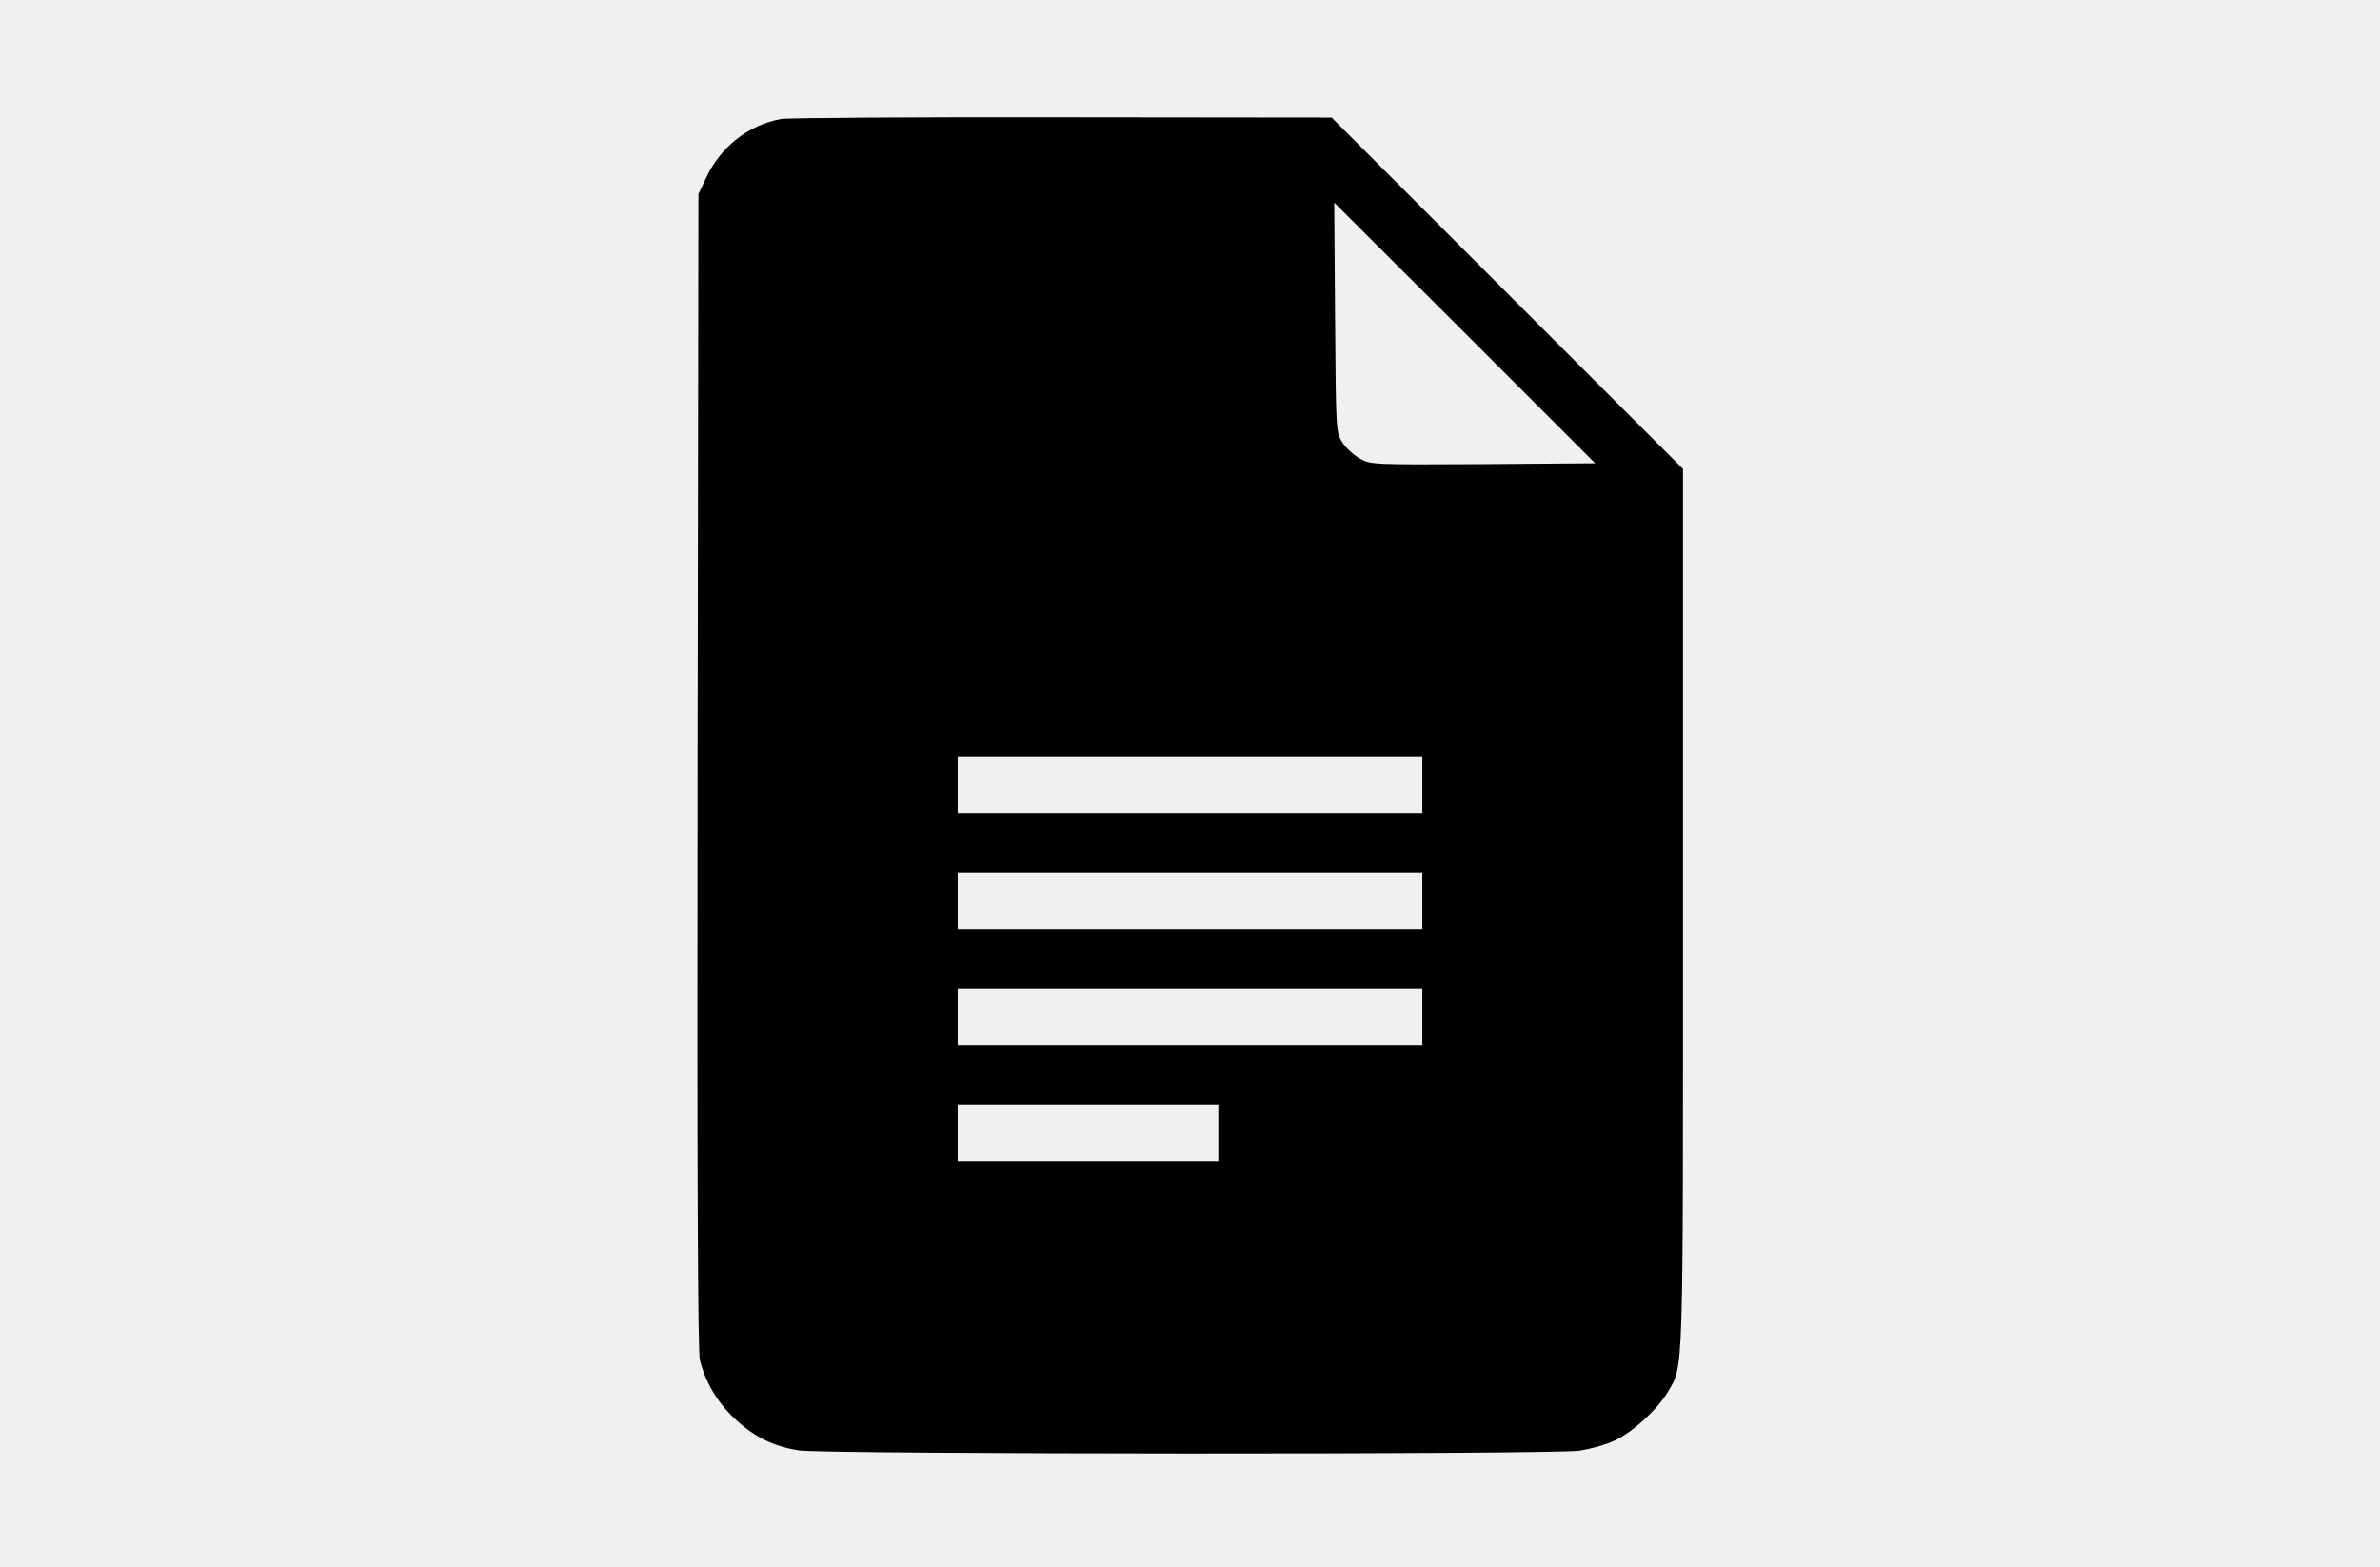
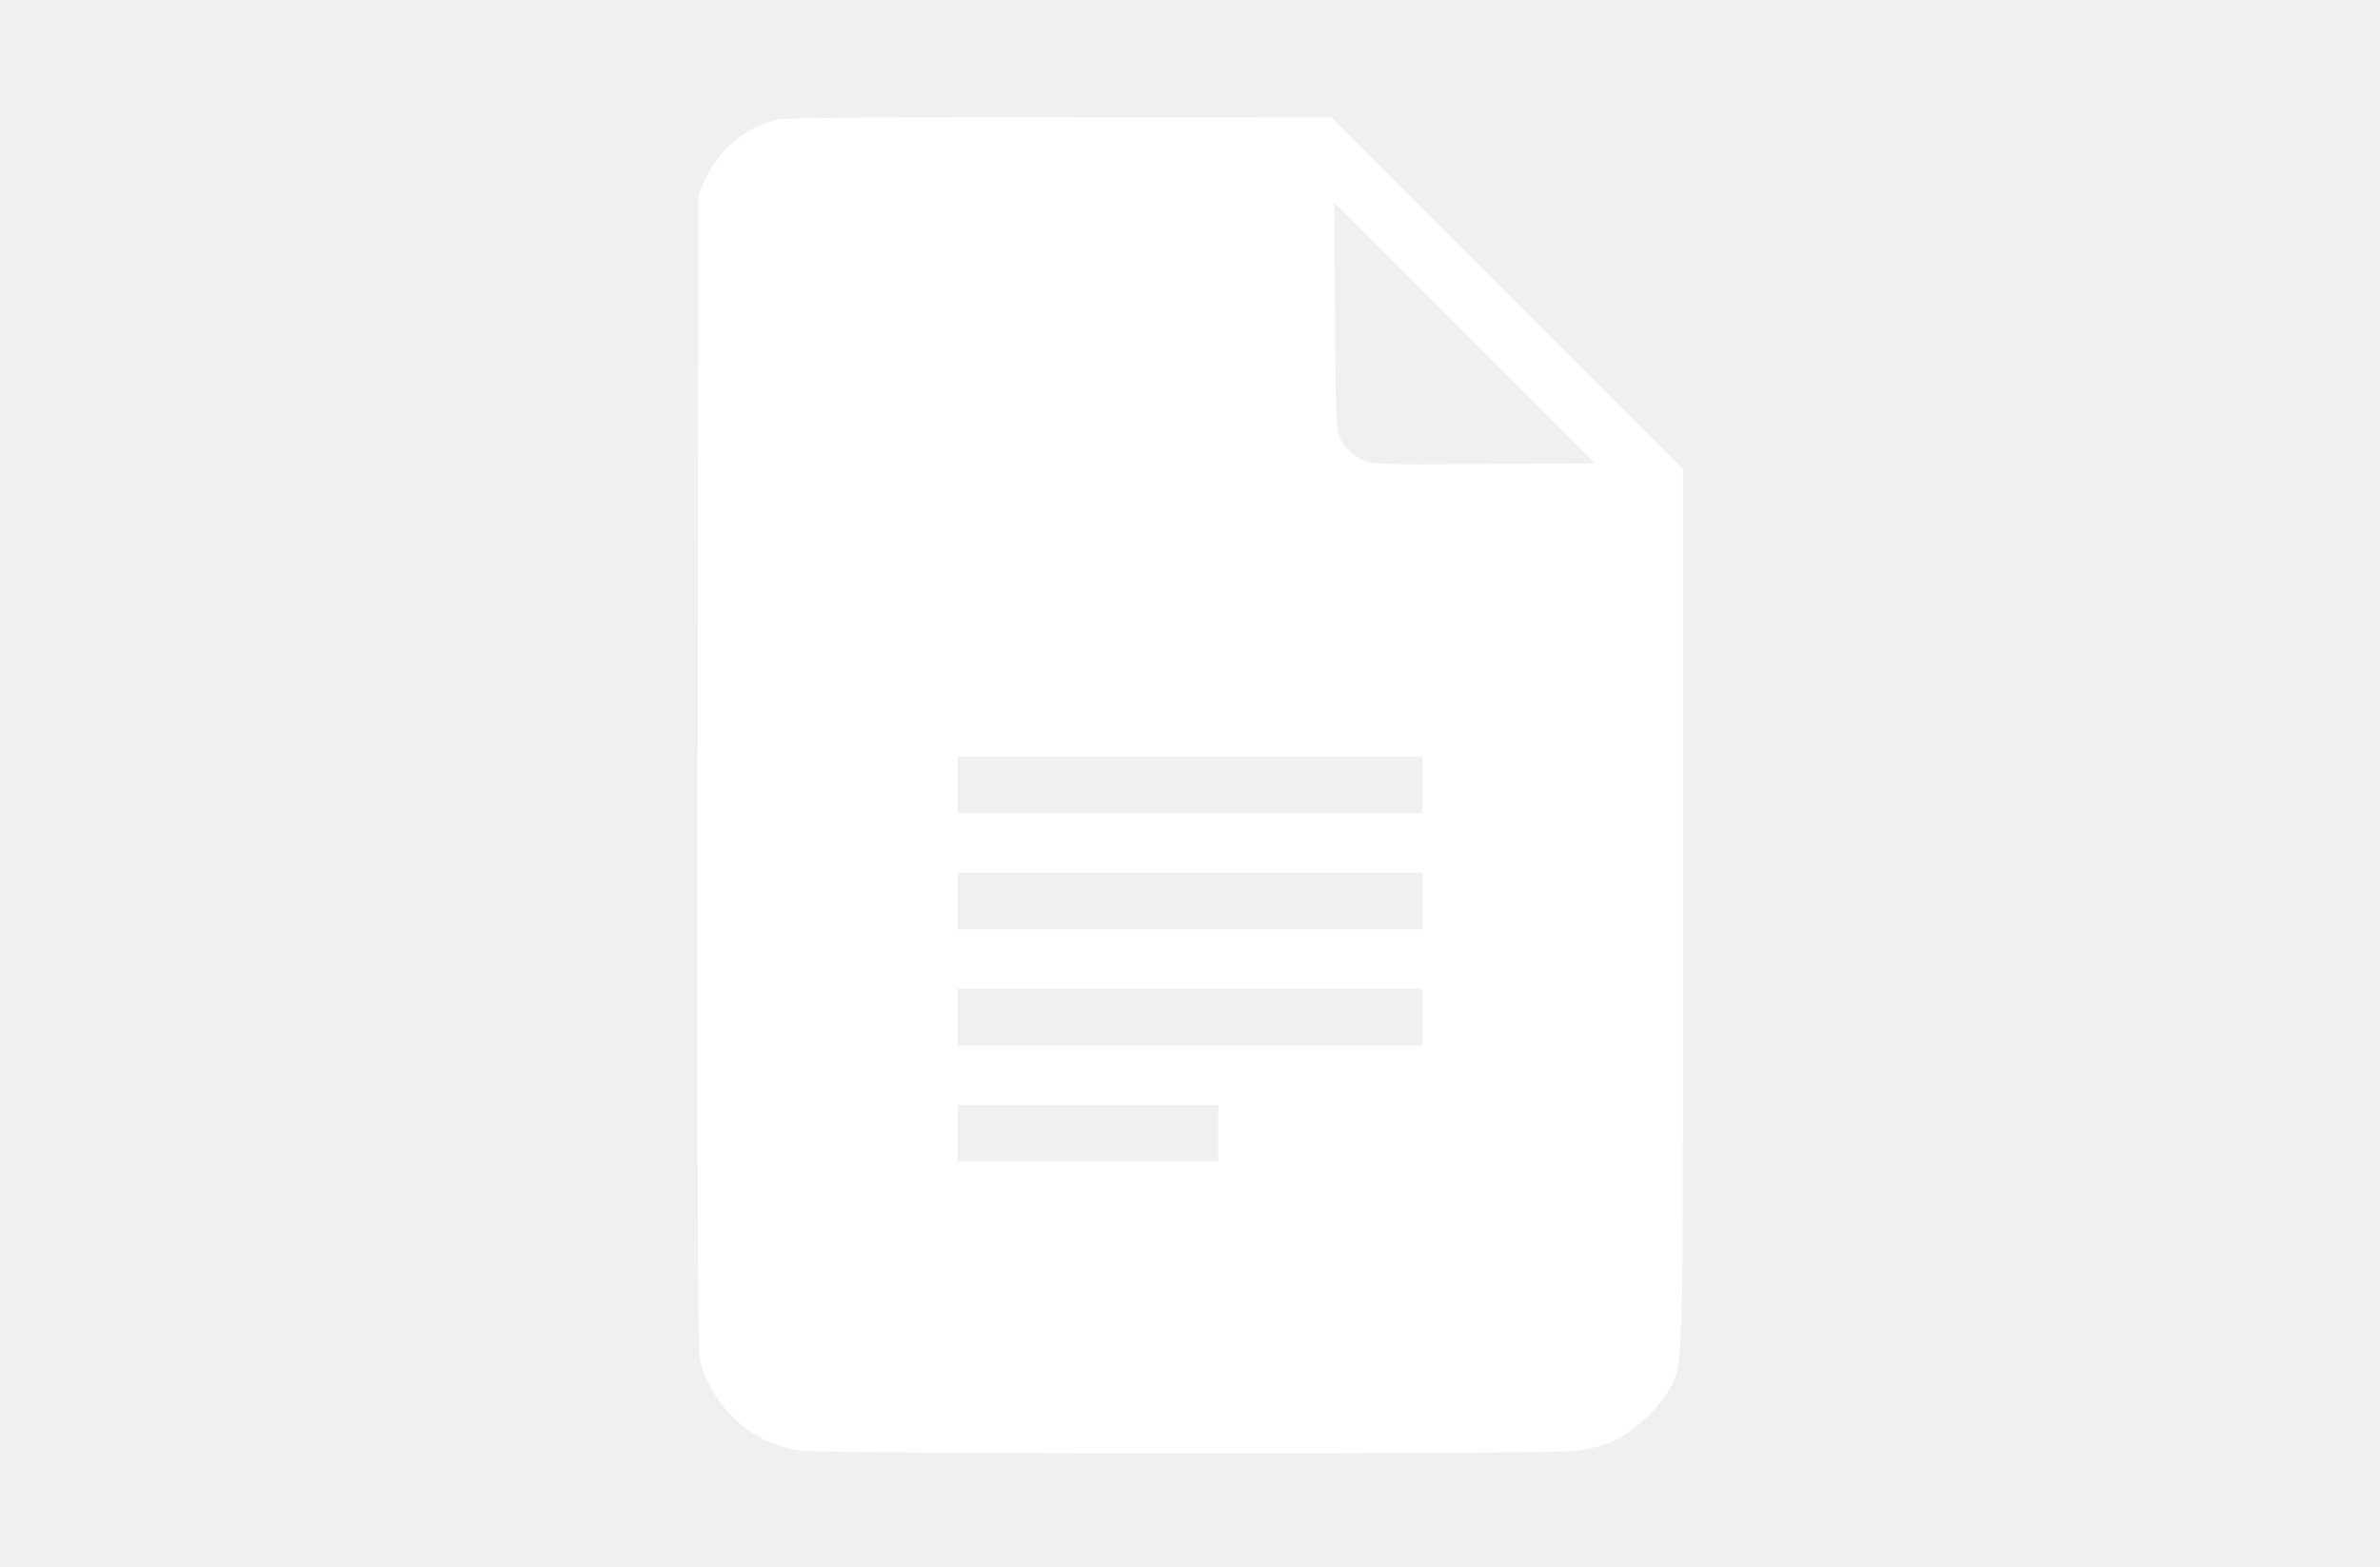
<svg xmlns="http://www.w3.org/2000/svg" version="1.0" width="840pt" height="553pt" viewBox="0 0 840 553" preserveAspectRatio="xMidYMid meet">
-   <g transform="translate(0,553) scale(0.1,-0.1)" fill="#000000" stroke="none">
+   <g transform="translate(0,553) scale(0.1,-0.1)" fill="white" stroke="none">
    <path d="M2757 5110 c-114 -20 -214 -98 -265 -208 l-27 -57 -3 -2035 c-2 -1449 1 -2048 8 -2079 19 -78 61 -149 121 -206 68 -65 138 -100 229 -114 88 -14 2657 -15 2755 -1 38 6 93 21 122 35 63 28 152 110 188 170 58 99 55 22 55 1709 l0 1551 -620 620 -620 620 -947 1 c-522 1 -970 -2 -996 -6z m2477 -1218 c-393 -2 -396 -2 -435 20 -22 12 -50 38 -62 58 -22 34 -22 43 -25 440 l-3 405 461 -460 460 -460 -396 -3z m-214 -1132 l0 -100 -820 0 -820 0 0 100 0 100 820 0 820 0 0 -100z m0 -410 l0 -100 -820 0 -820 0 0 100 0 100 820 0 820 0 0 -100z m0 -410 l0 -100 -820 0 -820 0 0 100 0 100 820 0 820 0 0 -100z m-720 -410 l0 -100 -460 0 -460 0 0 100 0 100 460 0 460 0 0 -100z" />
  </g>
</svg>
